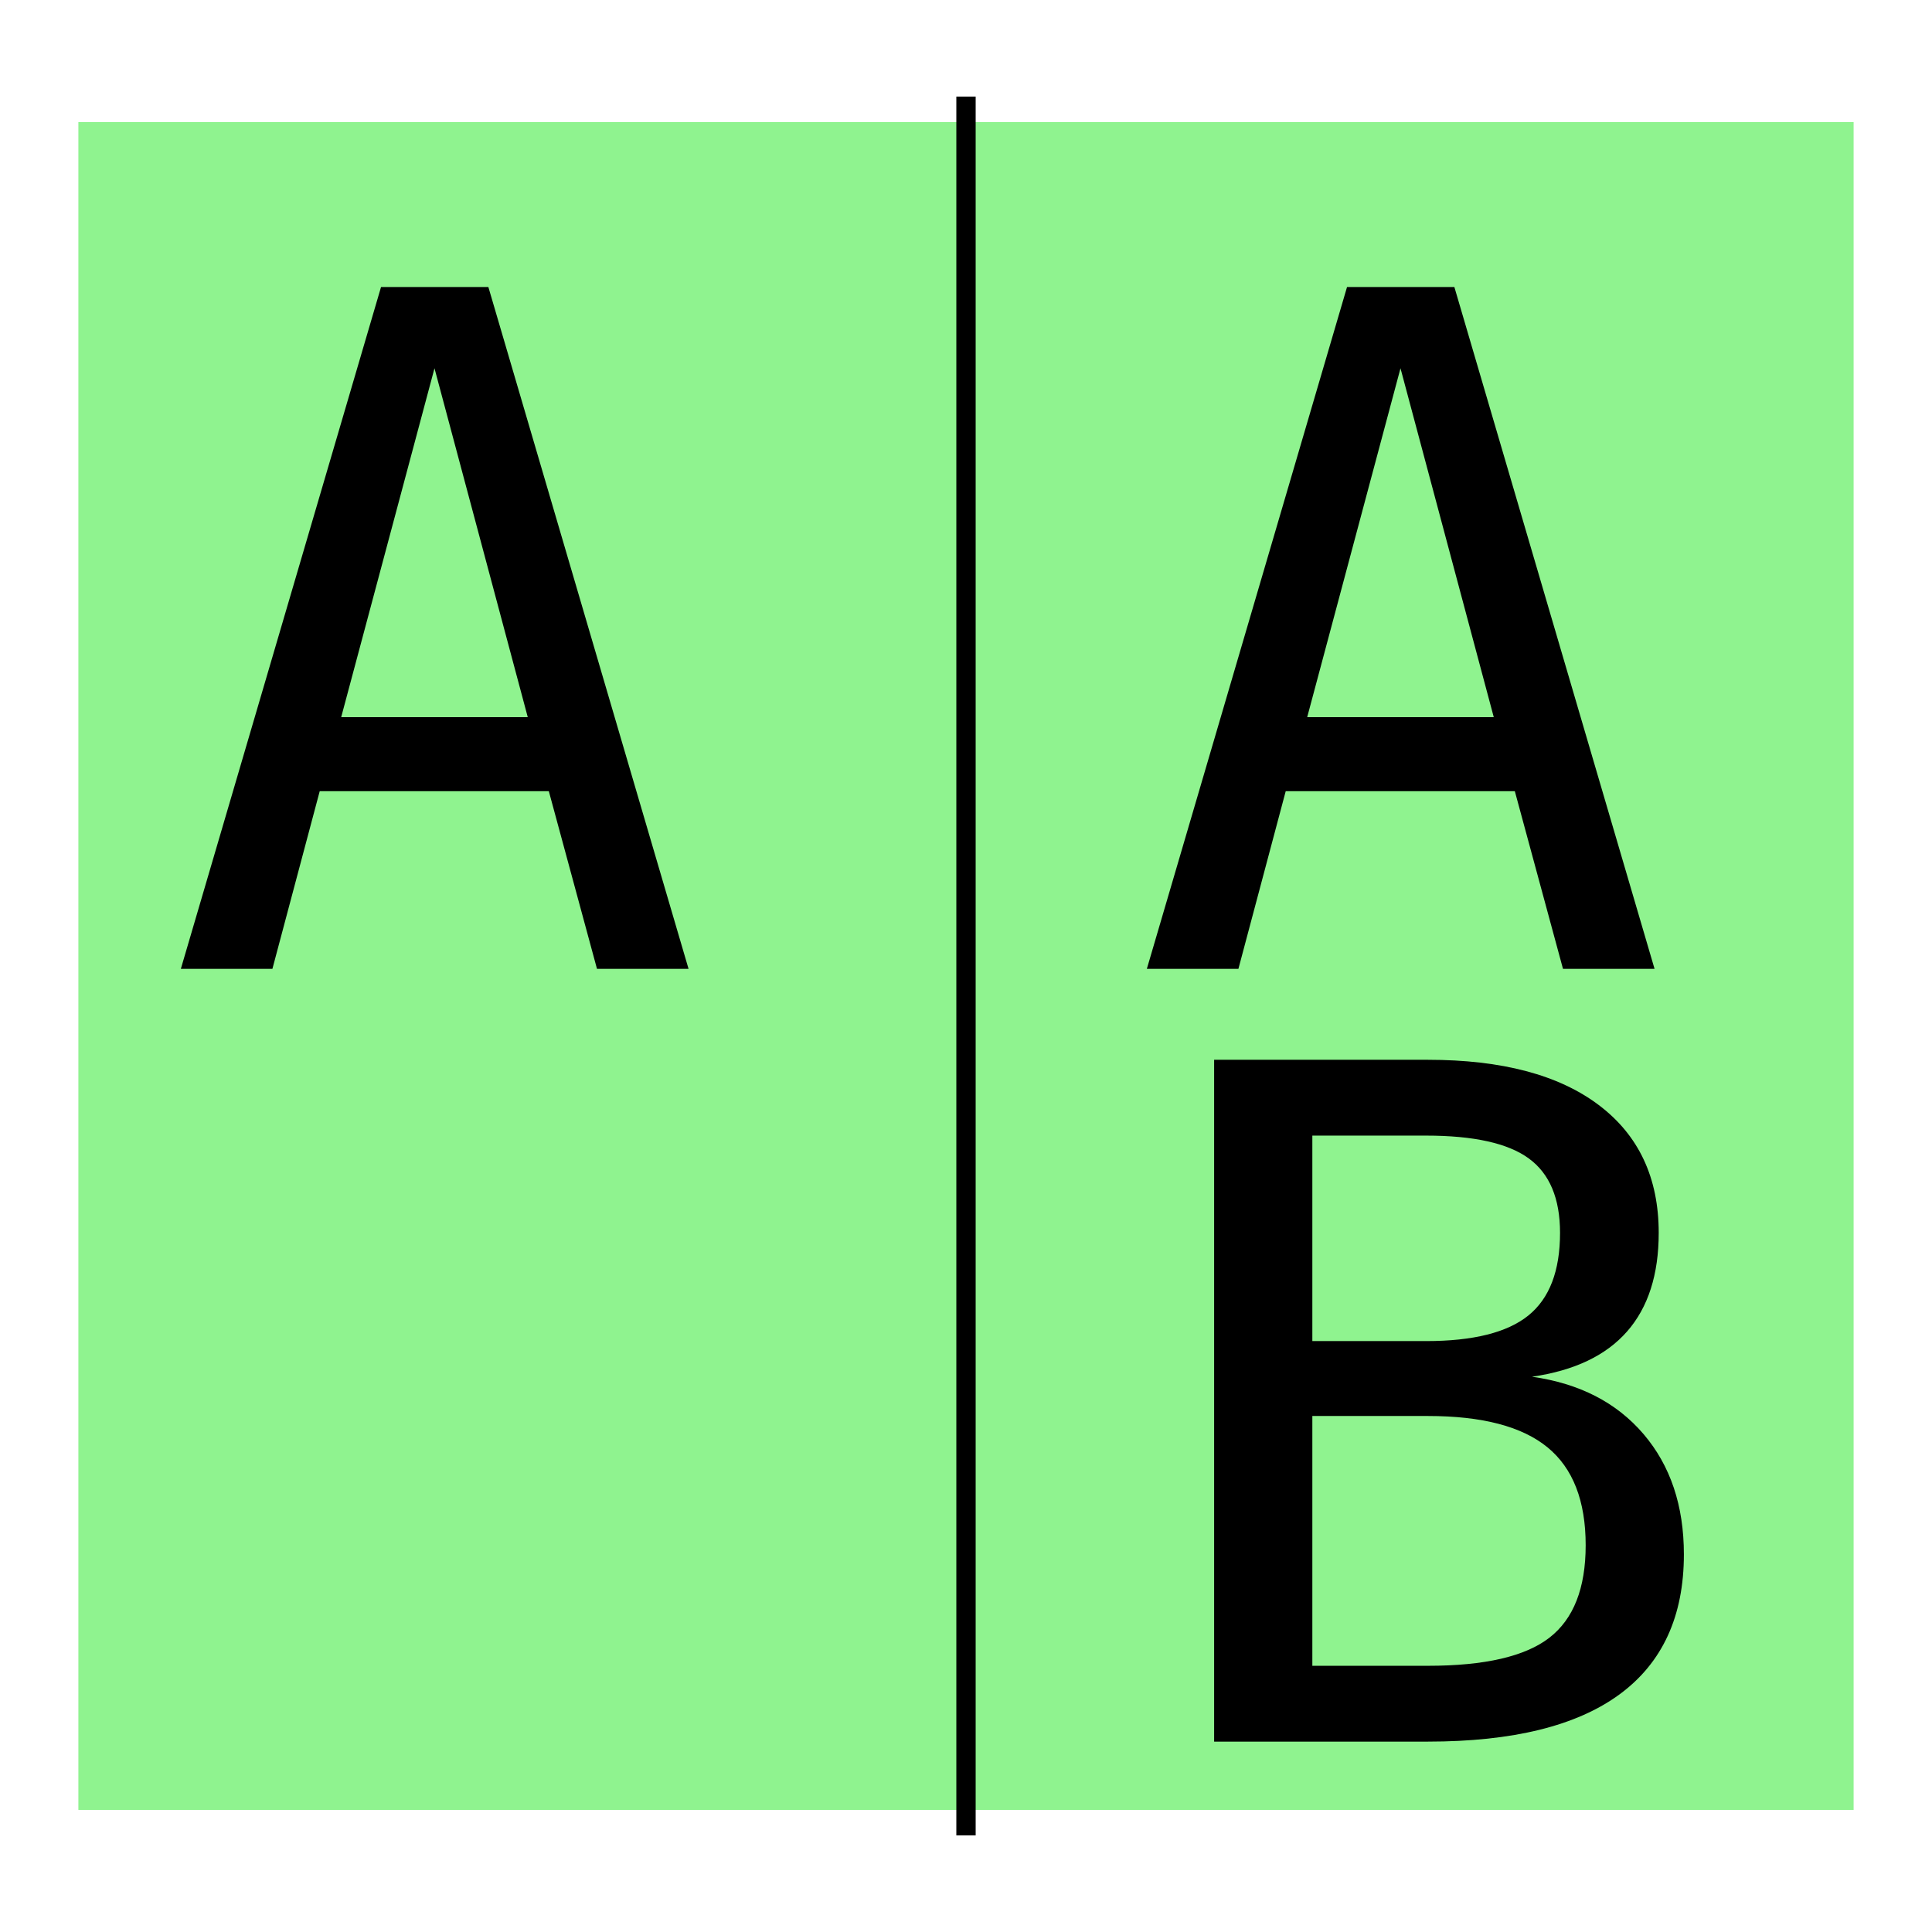
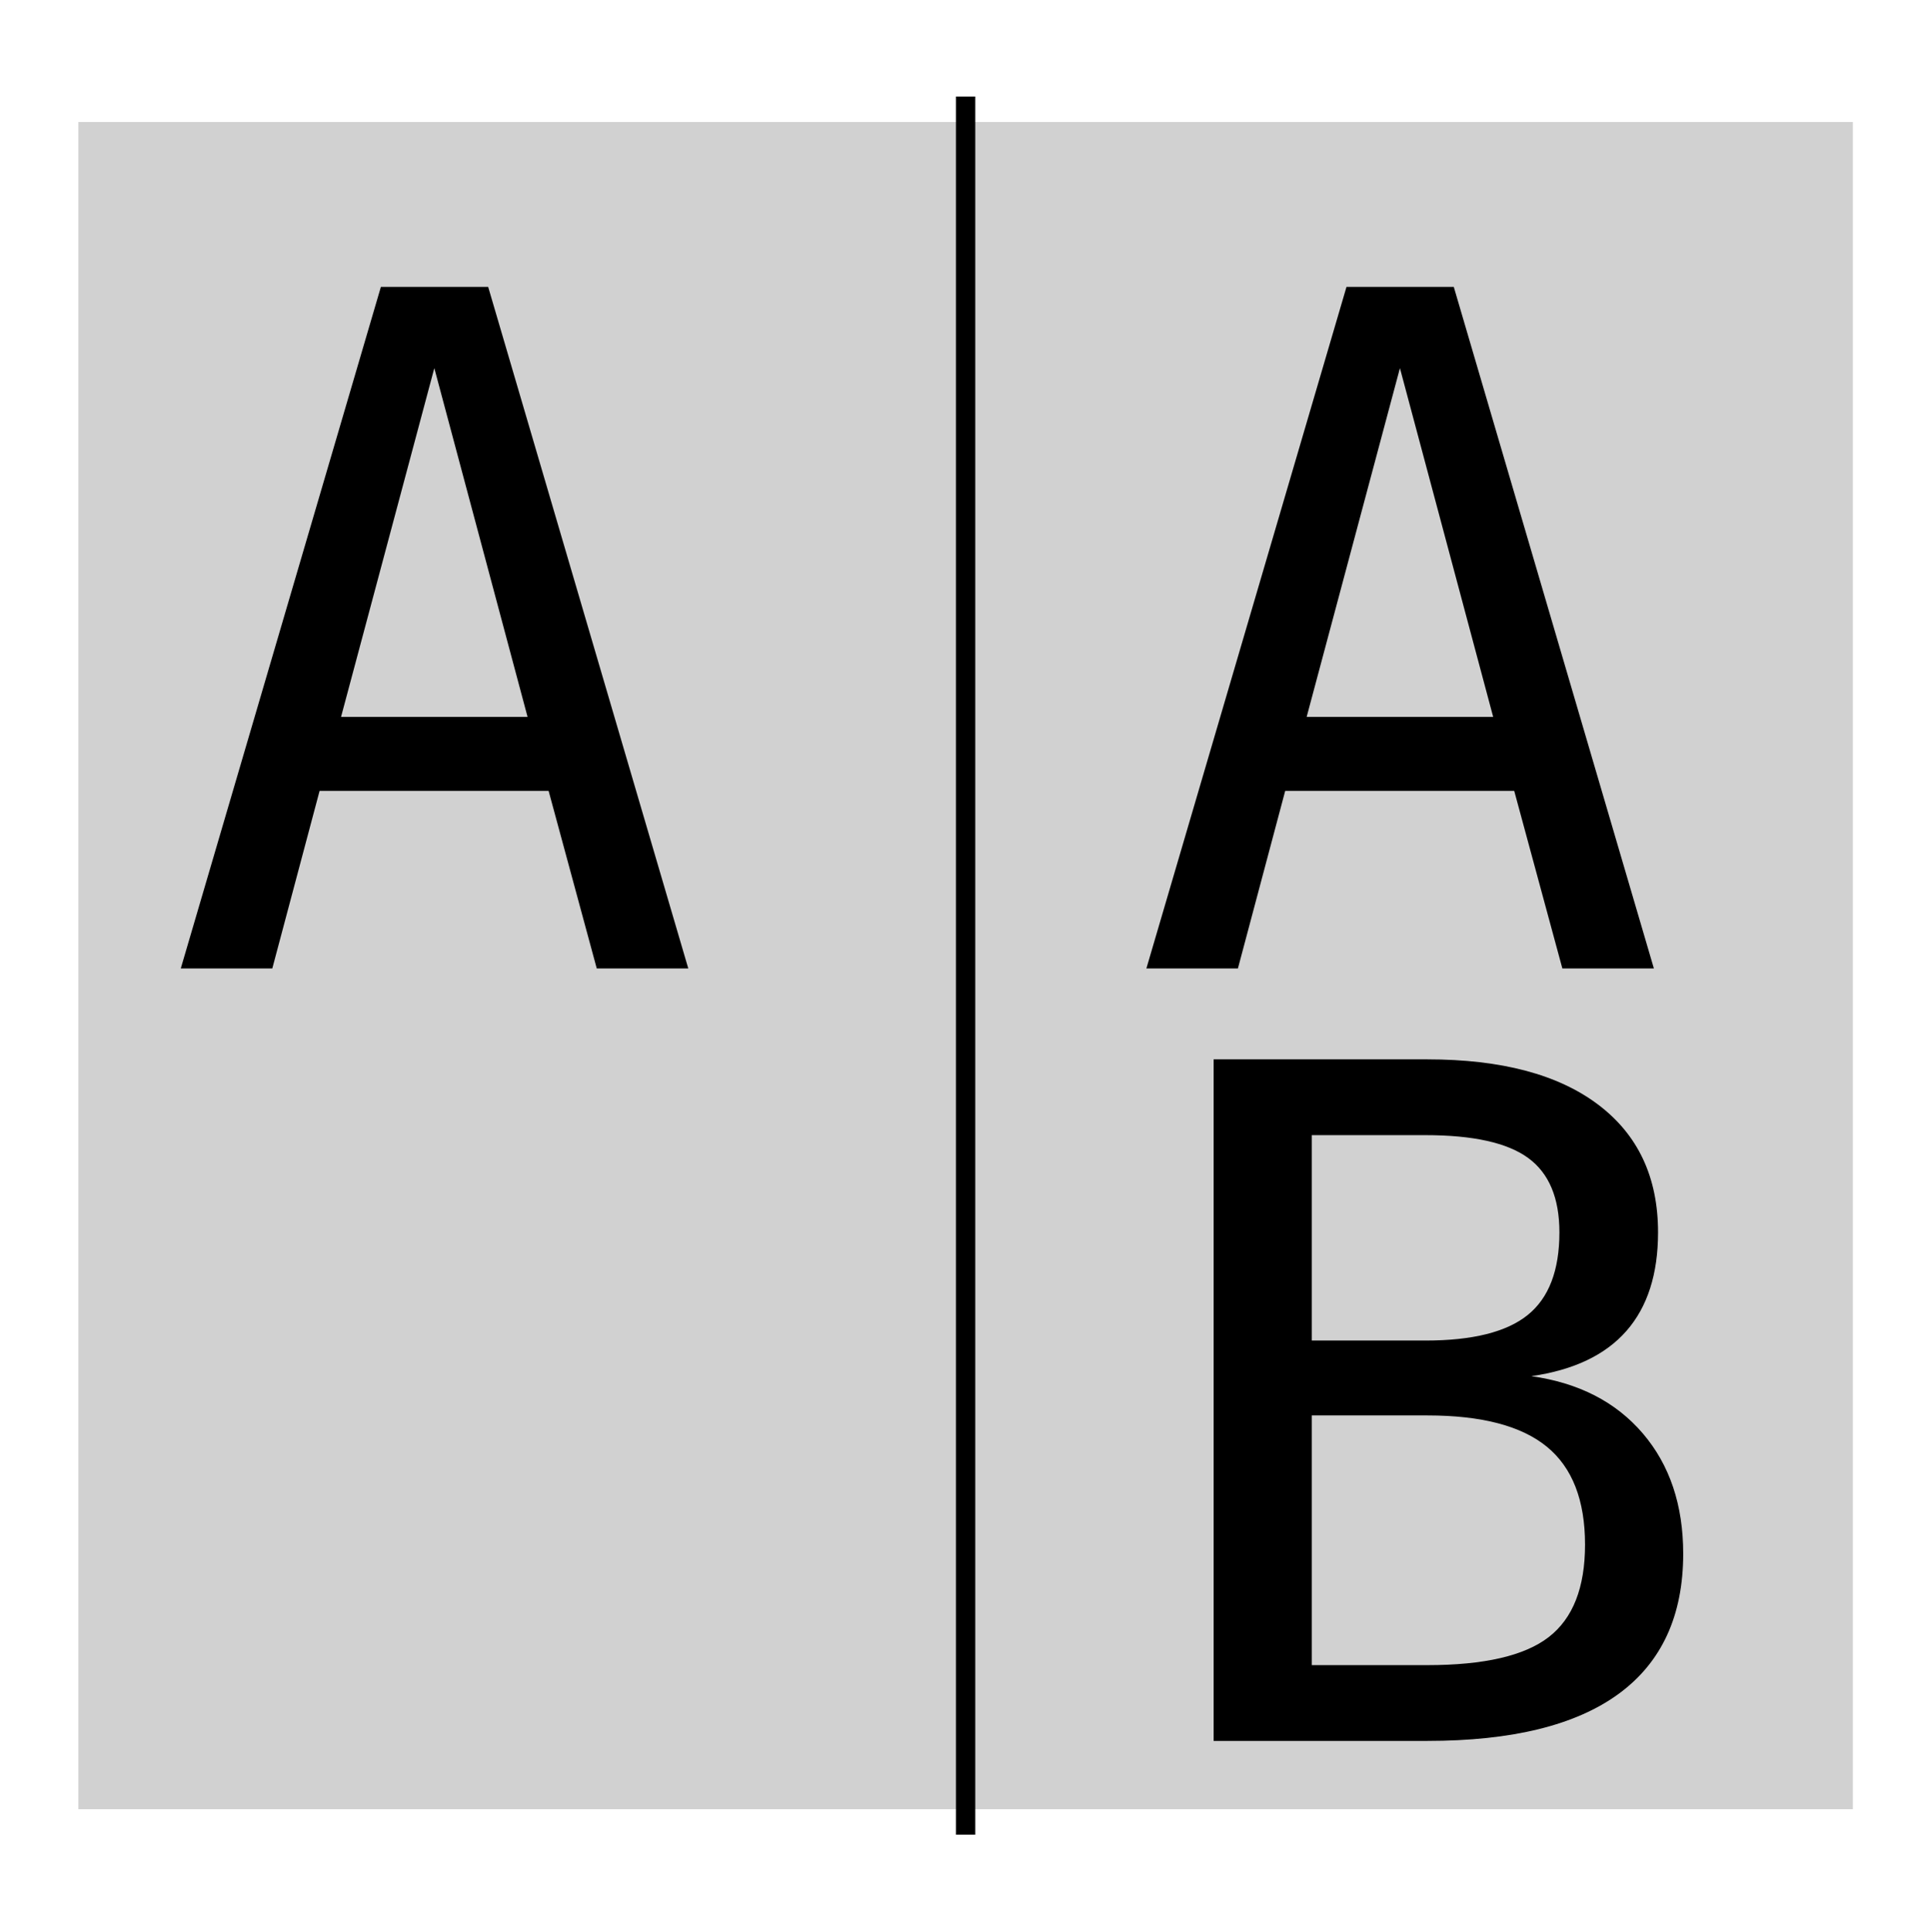
- <svg xmlns="http://www.w3.org/2000/svg" width="1000" height="1000" viewBox="0 0 1000 1000" id="svg4136" version="1.1">
+ <svg xmlns="http://www.w3.org/2000/svg" width="1066.667" height="1066.667" viewBox="0 0 1000 1000" id="svg4136" version="1.1">
  <defs id="defs4138">
    </defs>
  <g id="layer1" transform="translate(0,-52.36226)">
-     <rect style="color:#000000;display:inline;overflow:visible;visibility:visible;opacity:0.826;fill:#78f078;fill-opacity:1;fill-rule:nonzero;stroke:none;stroke-width:0;stroke-linecap:round;stroke-linejoin:miter;stroke-miterlimit:4;stroke-dasharray:none;stroke-dashoffset:0;stroke-opacity:1;marker:none;enable-background:accumulate" id="rect4768" width="918.857" height="873.645" x="40.571" y="115.54" ry="0" />
-     <text xml:space="preserve" style="font-style:normal;font-variant:normal;font-weight:normal;font-stretch:normal;font-size:20px;line-height:125%;font-family:'DejaVu Sans Mono';-inkscape-font-specification:'DejaVu Sans Mono';letter-spacing:0px;word-spacing:0px;fill:#000000;fill-opacity:1;stroke:none;stroke-width:1px;stroke-linecap:butt;stroke-linejoin:miter;stroke-opacity:1" x="410.367" y="-156.098" id="text4791">
-       <tspan id="tspan4793" x="410.367" y="-156.098" />
+     <rect style="color:#000000;display:inline;overflow:visible;visibility:visible;opacity:0.826;fill:#c8c8c8;fill-opacity:1;fill-rule:nonzero;stroke:none;stroke-width:0;stroke-linecap:round;stroke-linejoin:miter;stroke-miterlimit:4;stroke-dasharray:none;stroke-dashoffset:0;stroke-opacity:1;marker:none;enable-background:accumulate" id="rect4768" width="918.857" height="873.645" x="40.571" y="115.54" ry="0" />
+     <text xml:space="preserve" style="font-style:normal;font-variant:normal;font-weight:normal;font-stretch:normal;line-height:0%;font-family:'DejaVu Sans Mono';-inkscape-font-specification:'DejaVu Sans Mono';letter-spacing:0px;word-spacing:0px;fill:#000000;fill-opacity:1;stroke:none;stroke-width:1px;stroke-linecap:butt;stroke-linejoin:miter;stroke-opacity:1" x="410.367" y="-156.098" id="text4791">
+       <tspan id="tspan4793" x="410.367" y="-156.098" style="font-size:20px;line-height:1.25"> </tspan>
    </text>
-     <text xml:space="preserve" style="font-style:normal;font-variant:normal;font-weight:normal;font-stretch:normal;font-size:474.116px;line-height:125%;font-family:'DejaVu Sans Mono';-inkscape-font-specification:'DejaVu Sans Mono';letter-spacing:0px;word-spacing:0px;fill:#000000;fill-opacity:1;stroke:none;stroke-width:1px;stroke-linecap:butt;stroke-linejoin:miter;stroke-opacity:1" x="87.018" y="542.395" id="text4795" transform="scale(0.9793729,1.021062)">
-       <tspan id="tspan4797" x="87.018" y="542.395">A</tspan>
+     <text xml:space="preserve" style="font-style:normal;font-variant:normal;font-weight:normal;font-stretch:normal;line-height:0%;font-family:'DejaVu Sans Mono';-inkscape-font-specification:'DejaVu Sans Mono';letter-spacing:0px;word-spacing:0px;fill:#000000;fill-opacity:1;stroke:none;stroke-width:1px;stroke-linecap:butt;stroke-linejoin:miter;stroke-opacity:1" x="87.018" y="542.395" id="text4795" transform="scale(0.9793729,1.021062)">
+       <tspan id="tspan4797" x="87.018" y="542.395" style="font-size:474.116px;line-height:1.25">A</tspan>
    </text>
-     <text xml:space="preserve" style="font-style:normal;font-variant:normal;font-weight:normal;font-stretch:normal;font-size:474.116px;line-height:125%;font-family:'DejaVu Sans Mono';-inkscape-font-specification:'DejaVu Sans Mono';letter-spacing:0px;word-spacing:0px;fill:#000000;fill-opacity:1;stroke:none;stroke-width:1px;stroke-linecap:butt;stroke-linejoin:miter;stroke-opacity:1" x="597.549" y="542.394" id="text4795-3" transform="scale(0.9793729,1.021062)">
-       <tspan id="tspan4797-7" x="597.549" y="542.394">A</tspan>
+     <text xml:space="preserve" style="font-style:normal;font-variant:normal;font-weight:normal;font-stretch:normal;line-height:0%;font-family:'DejaVu Sans Mono';-inkscape-font-specification:'DejaVu Sans Mono';letter-spacing:0px;word-spacing:0px;fill:#000000;fill-opacity:1;stroke:none;stroke-width:1px;stroke-linecap:butt;stroke-linejoin:miter;stroke-opacity:1" x="597.549" y="542.394" id="text4795-3" transform="scale(0.9793729,1.021062)">
+       <tspan id="tspan4797-7" x="597.549" y="542.394" style="font-size:474.116px;line-height:1.25">A</tspan>
    </text>
-     <text xml:space="preserve" style="font-style:normal;font-variant:normal;font-weight:normal;font-stretch:normal;font-size:498.265px;line-height:120%;font-family:'DejaVu Sans Mono';-inkscape-font-specification:'DejaVu Sans Mono, Normal';text-align:start;letter-spacing:0px;word-spacing:0px;writing-mode:lr-tb;text-anchor:start;fill:#000000;fill-opacity:1;stroke:none;stroke-width:1px;stroke-linecap:butt;stroke-linejoin:miter;stroke-opacity:1" x="570.175" y="981.724" id="text4795-3-5" transform="scale(1.029257,0.9715744)">
-       <tspan id="tspan4148" x="570.175" y="981.724">B</tspan>
+     <text xml:space="preserve" style="font-style:normal;font-variant:normal;font-weight:normal;font-stretch:normal;line-height:0%;font-family:'DejaVu Sans Mono';-inkscape-font-specification:'DejaVu Sans Mono, Normal';text-align:start;letter-spacing:0px;word-spacing:0px;writing-mode:lr-tb;text-anchor:start;fill:#000000;fill-opacity:1;stroke:none;stroke-width:1px;stroke-linecap:butt;stroke-linejoin:miter;stroke-opacity:1" x="570.175" y="981.724" id="text4795-3-5" transform="scale(1.029257,0.9715744)">
+       <tspan id="tspan4148" x="570.175" y="981.724" style="font-size:498.265px;line-height:1.2">B</tspan>
    </text>
-     <path style="fill:none;fill-rule:evenodd;stroke:#000000;stroke-width:10;stroke-linecap:butt;stroke-linejoin:miter;stroke-miterlimit:4;stroke-dasharray:none;stroke-opacity:1" d="m 500,102.362 0,900" id="path5564" />
+     <path style="fill:none;fill-rule:evenodd;stroke:#000000;stroke-width:10;stroke-linecap:butt;stroke-linejoin:miter;stroke-miterlimit:4;stroke-dasharray:none;stroke-opacity:1" d="M 500,102.362 V 1002.362" id="path5564" />
  </g>
</svg>
